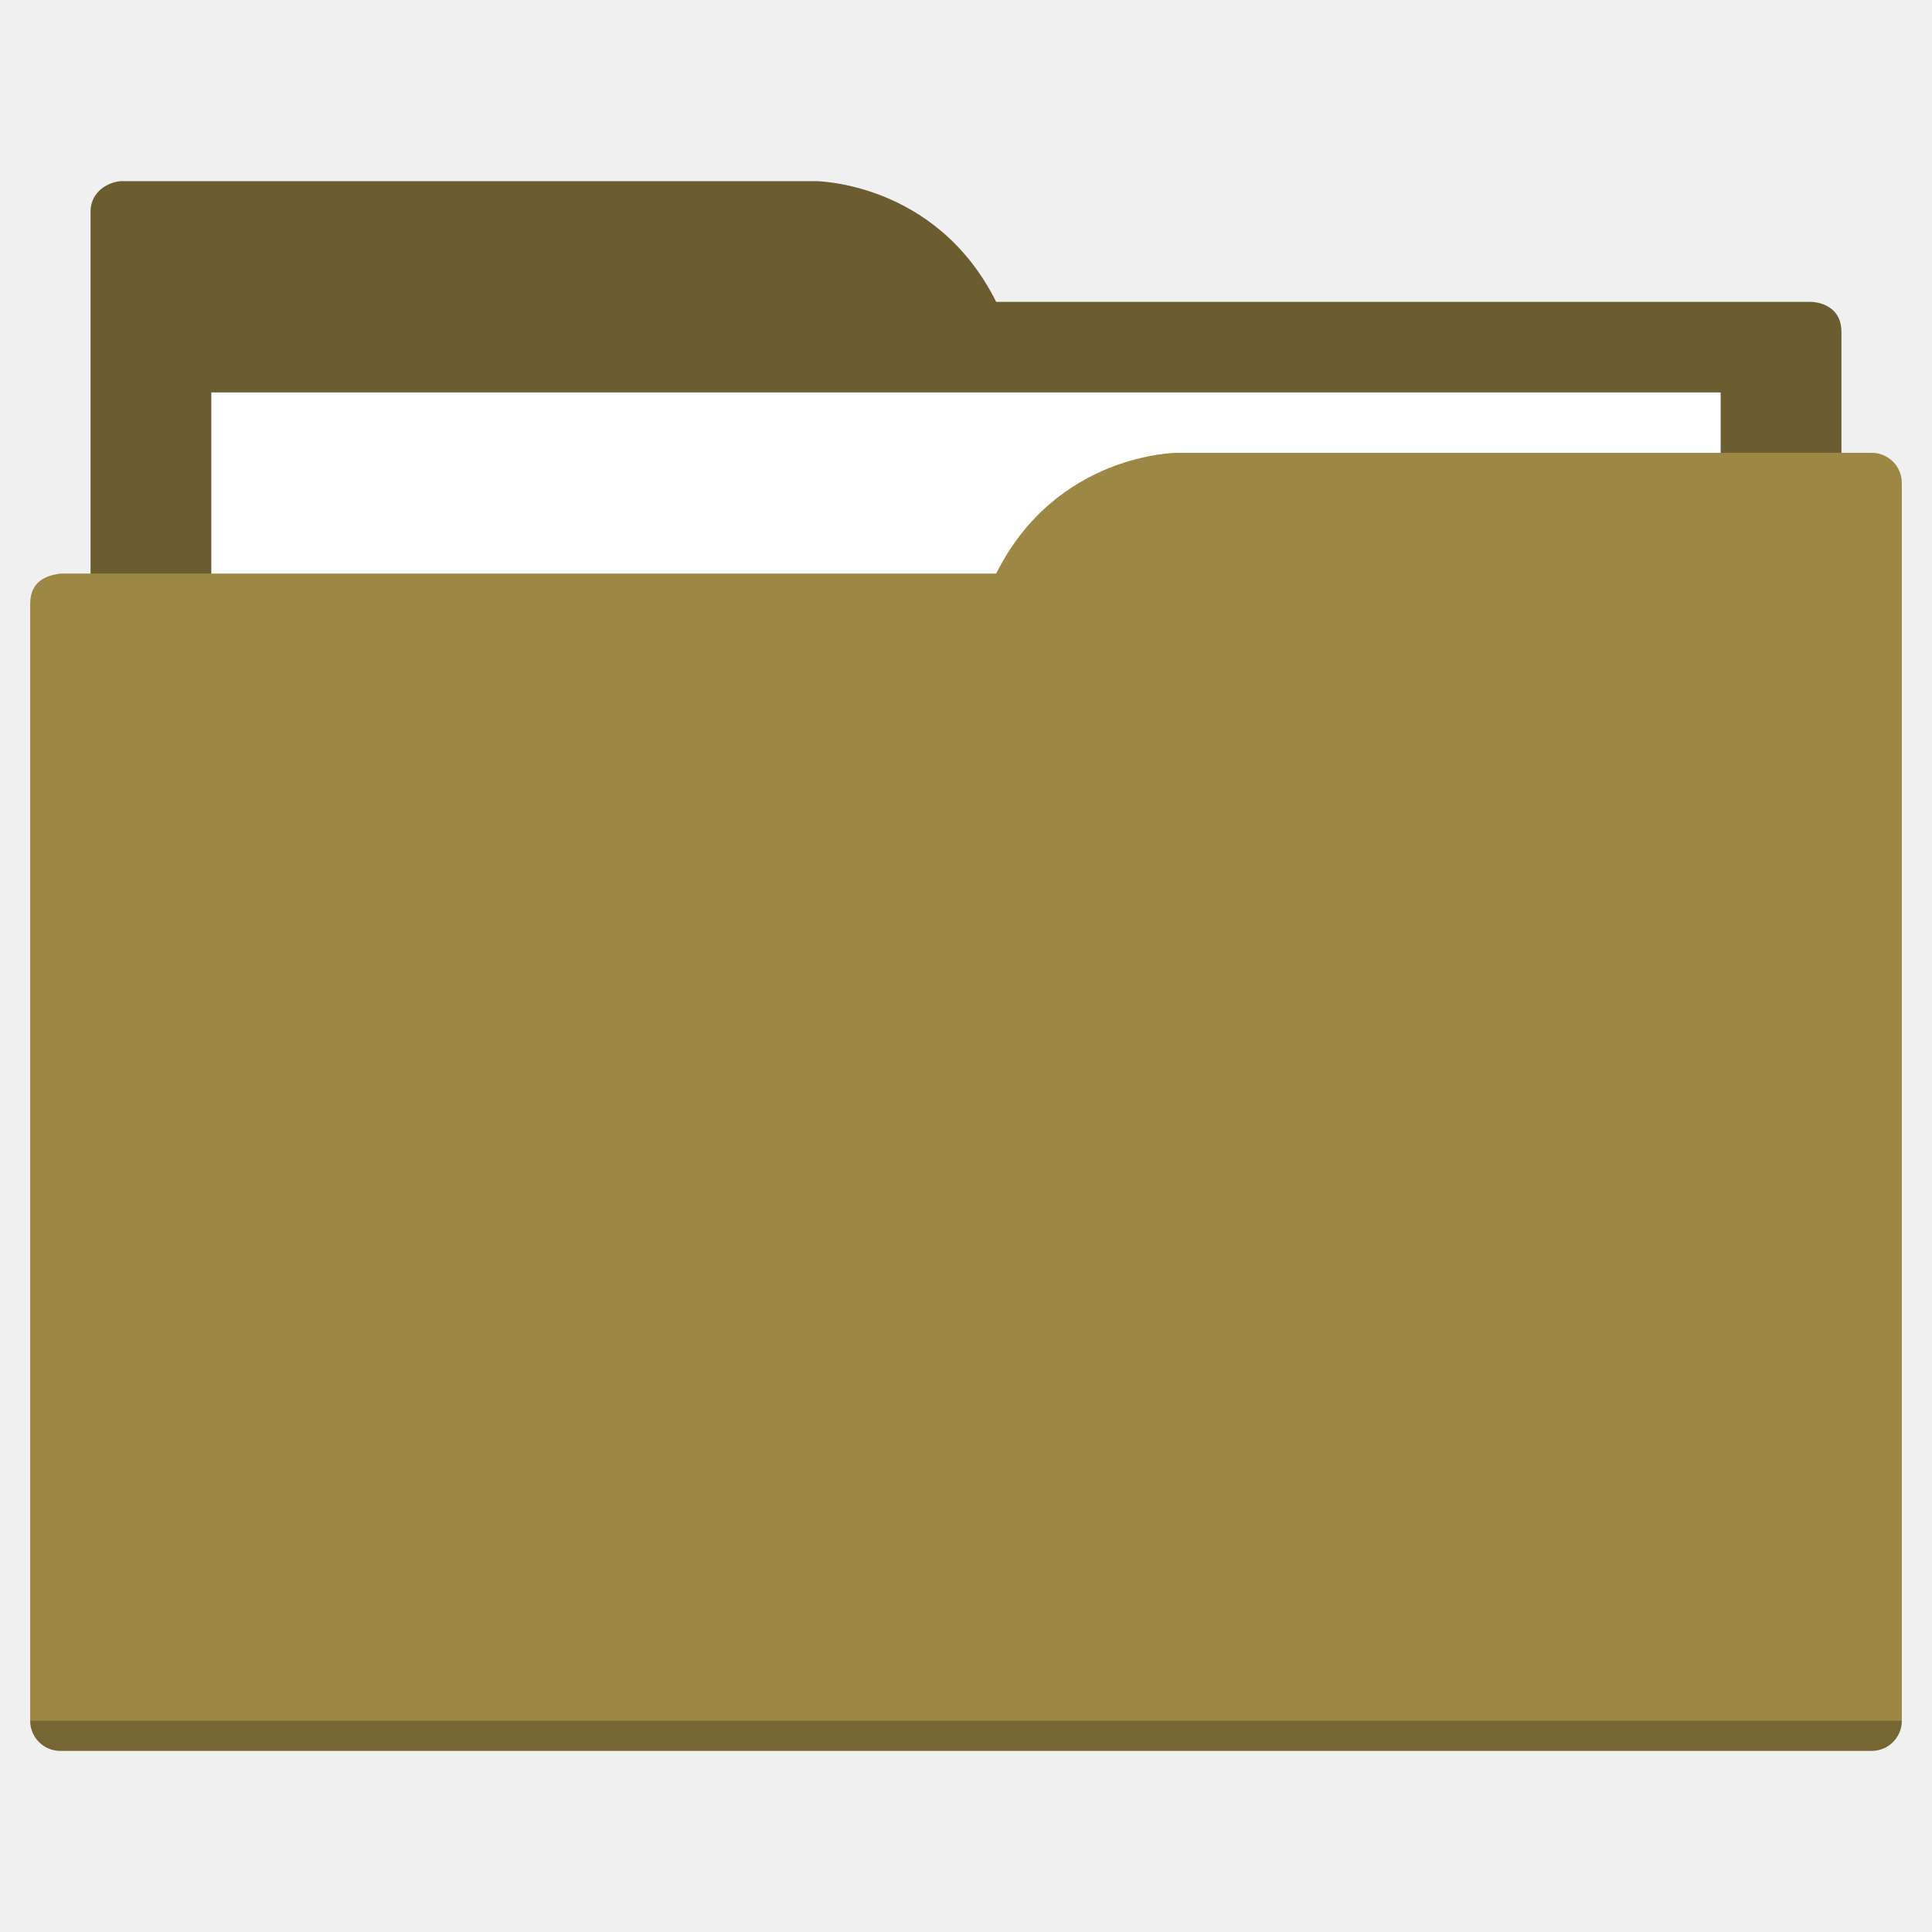
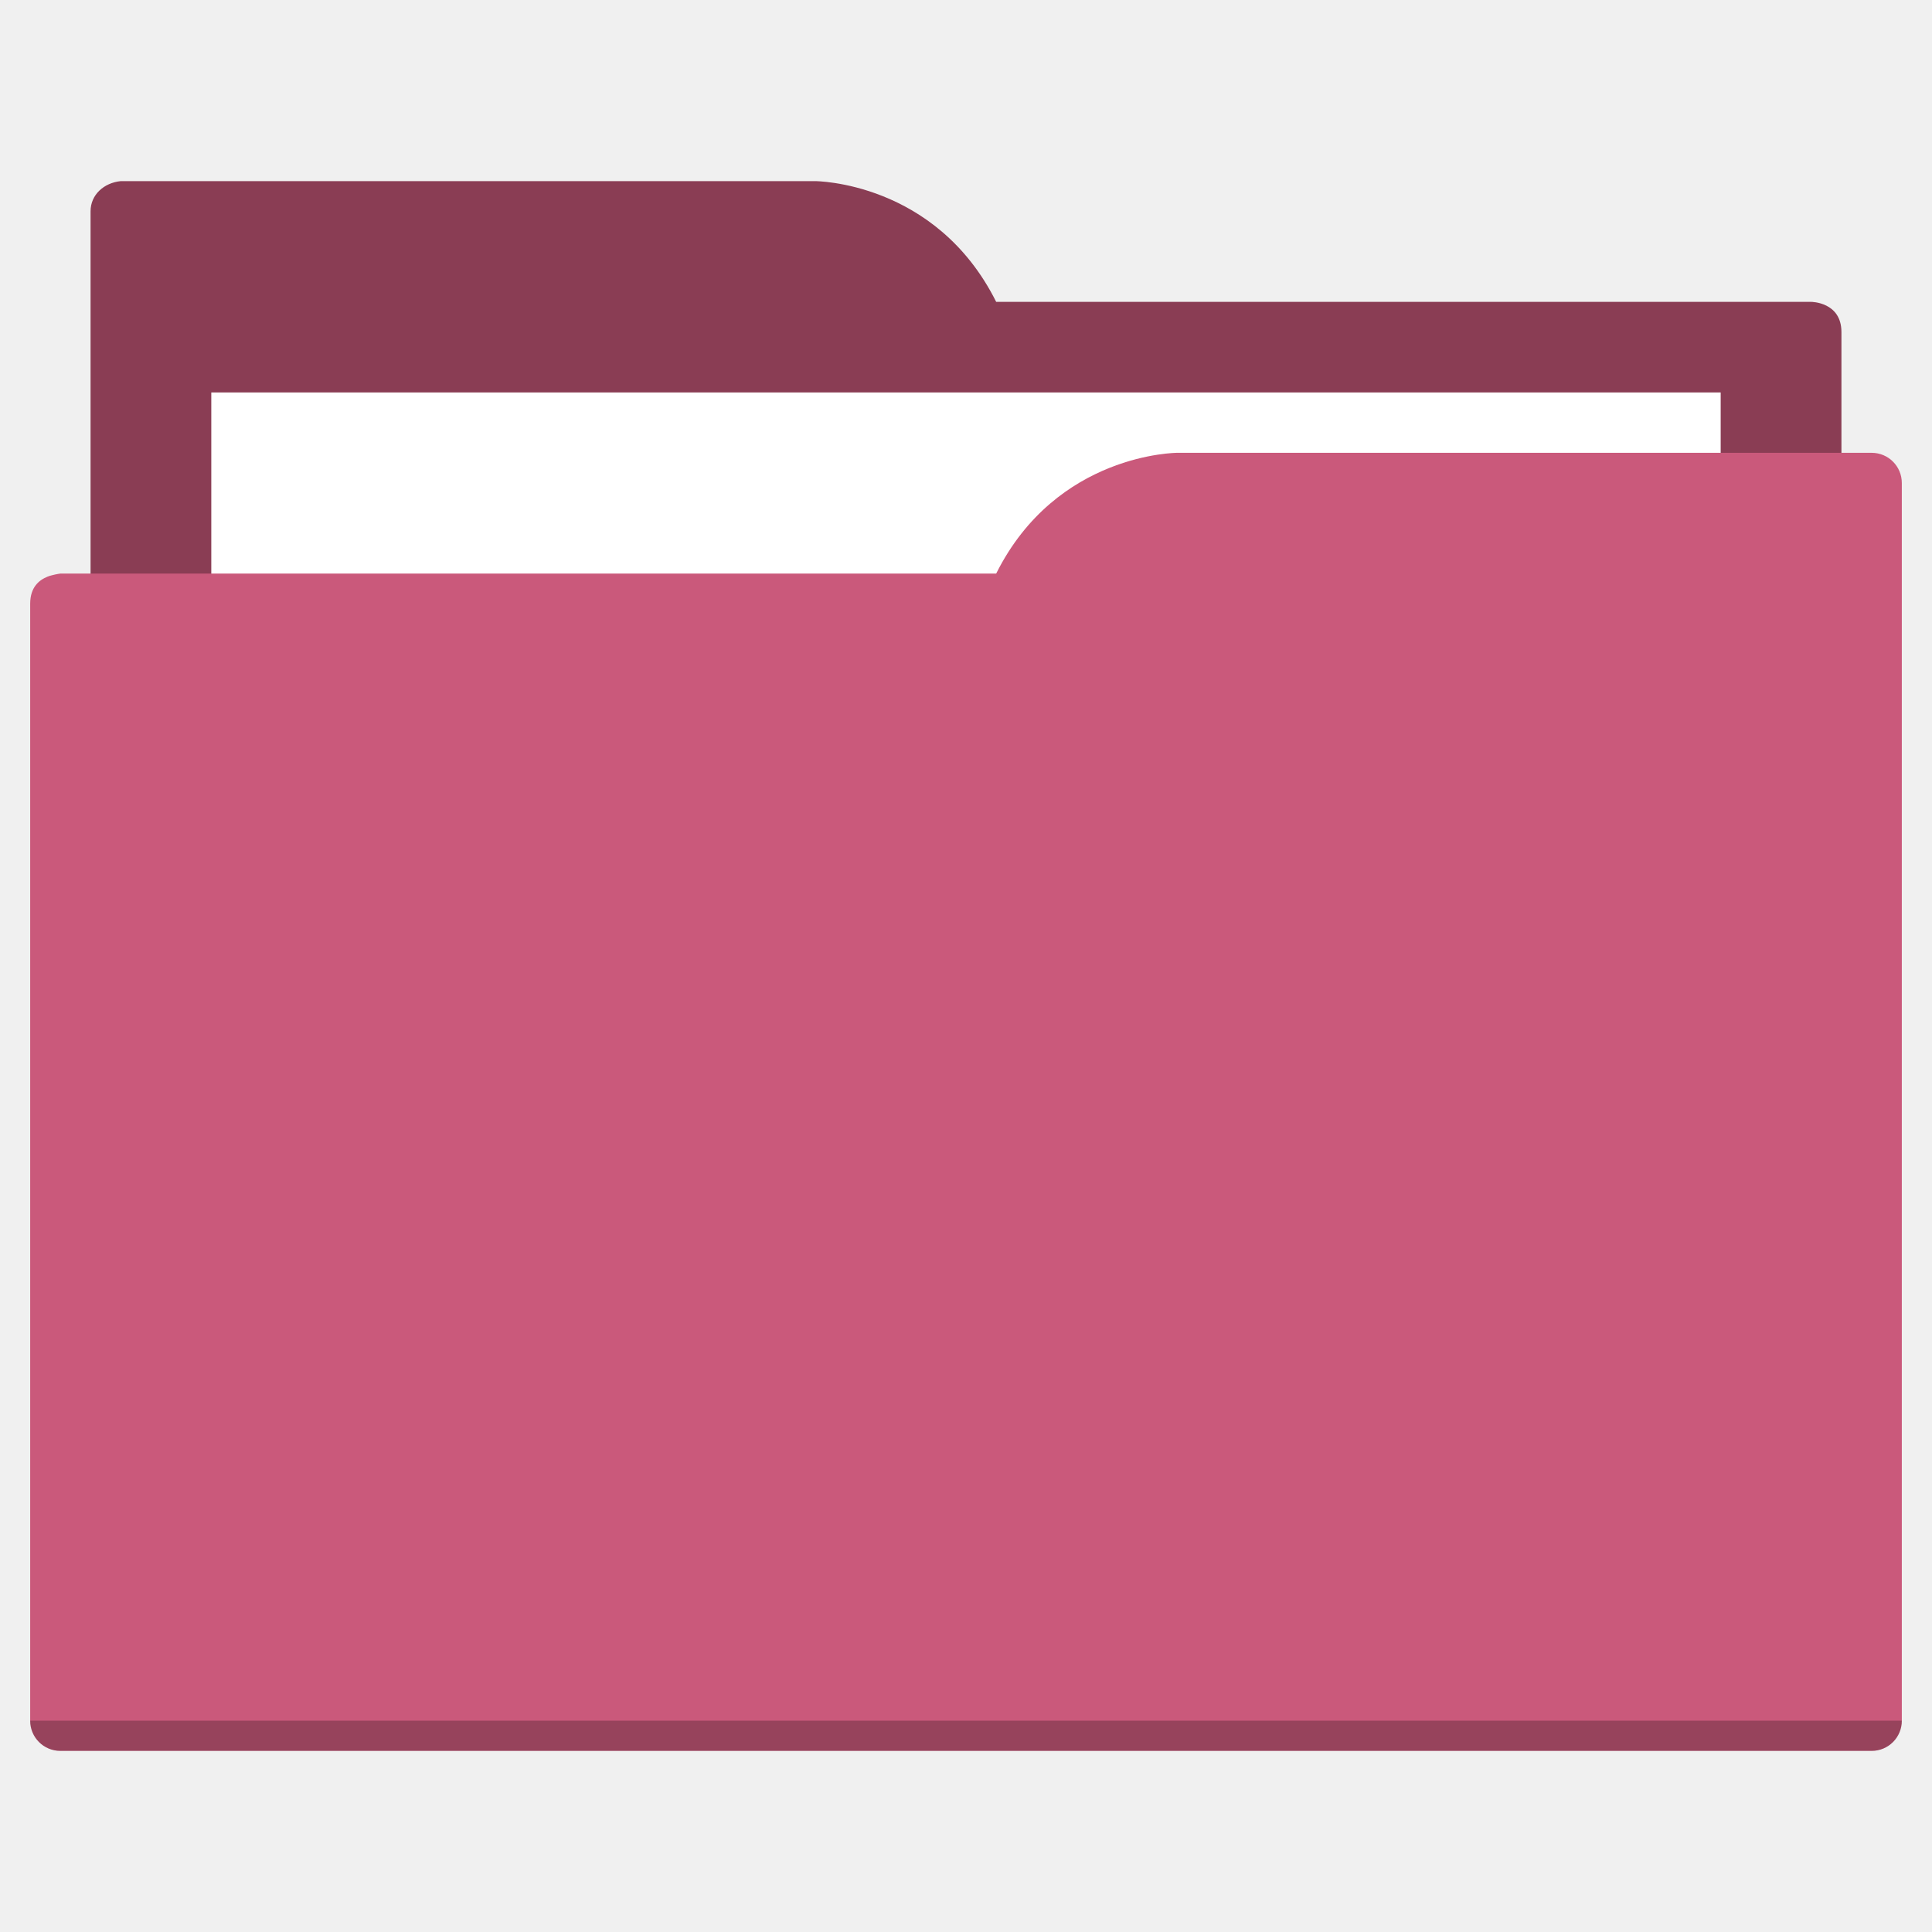
<svg xmlns="http://www.w3.org/2000/svg" width="64" height="64" id="svg5453" version="1.1" viewBox="0 0 64 64">
  <defs id="defs5455" />
  <g id="layer1" transform="translate(-384.5714,-483.798)">
-     <rect style="color:#000000;clip-rule:nonzero;display:inline;overflow:visible;visibility:visible;opacity:1;isolation:auto;mix-blend-mode:normal;color-interpolation:sRGB;color-interpolation-filters:linearRGB;solid-color:#000000;solid-opacity:1;fill:#6b5d2f;fill-opacity:1;fill-rule:nonzero;stroke:none;stroke-width:1;stroke-linecap:butt;stroke-linejoin:miter;stroke-miterlimit:4;stroke-dasharray:none;stroke-dashoffset:0;stroke-opacity:1;color-rendering:auto;image-rendering:auto;shape-rendering:auto;text-rendering:auto;enable-background:accumulate" id="Color_A" width="5" height="5" x="377.571" y="483.798" />
-     <rect style="color:#000000;clip-rule:nonzero;display:inline;overflow:visible;visibility:visible;opacity:1;isolation:auto;mix-blend-mode:normal;color-interpolation:sRGB;color-interpolation-filters:linearRGB;solid-color:#000000;solid-opacity:1;fill:#9c8844;fill-opacity:1;fill-rule:nonzero;stroke:none;stroke-width:1;stroke-linecap:butt;stroke-linejoin:miter;stroke-miterlimit:4;stroke-dasharray:none;stroke-dashoffset:0;stroke-opacity:1;color-rendering:auto;image-rendering:auto;shape-rendering:auto;text-rendering:auto;enable-background:accumulate" id="Color_B" width="5" height="5" x="377.571" y="491.798" />
-     <path style="fill:#6b5d2f;fill-opacity:1;fill-rule:evenodd;stroke:none;stroke-width:1px;stroke-linecap:butt;stroke-linejoin:miter;stroke-opacity:1" d="M 4 6 C 3.449 6.055 3 6.446 3 7 L 3 9 L 3 49 L 61 49 L 61 14 L 61 13 L 61 11 C 61 10 60 10 60 10 L 58 10 L 37 10 L 33 10 C 31 6 27 6 27 6 L 5 6 L 4 6 z " transform="translate(384.5714,483.798)" id="folderTab" />
+     <rect style="color:#000000;clip-rule:nonzero;display:inline;overflow:visible;visibility:visible;opacity:1;isolation:auto;mix-blend-mode:normal;color-interpolation:sRGB;color-interpolation-filters:linearRGB;solid-color:#000000;solid-opacity:1;fill:#8a3d54;fill-opacity:1;fill-rule:nonzero;stroke:none;stroke-width:1;stroke-linecap:butt;stroke-linejoin:miter;stroke-miterlimit:4;stroke-dasharray:none;stroke-dashoffset:0;stroke-opacity:1;color-rendering:auto;image-rendering:auto;shape-rendering:auto;text-rendering:auto;enable-background:accumulate" id="Color_A" width="5" height="5" x="377.571" y="483.798" />
+     <rect style="color:#000000;clip-rule:nonzero;display:inline;overflow:visible;visibility:visible;opacity:1;isolation:auto;mix-blend-mode:normal;color-interpolation:sRGB;color-interpolation-filters:linearRGB;solid-color:#000000;solid-opacity:1;fill:#ca597b;fill-opacity:1;fill-rule:nonzero;stroke:none;stroke-width:1;stroke-linecap:butt;stroke-linejoin:miter;stroke-miterlimit:4;stroke-dasharray:none;stroke-dashoffset:0;stroke-opacity:1;color-rendering:auto;image-rendering:auto;shape-rendering:auto;text-rendering:auto;enable-background:accumulate" id="Color_B" width="5" height="5" x="377.571" y="491.798" />
+     <path style="fill:#8a3d54;fill-opacity:1;fill-rule:evenodd;stroke:none;stroke-width:1px;stroke-linecap:butt;stroke-linejoin:miter;stroke-opacity:1" d="M 4 6 C 3.449 6.055 3 6.446 3 7 L 3 9 L 3 49 L 61 49 L 61 14 L 61 13 L 61 11 C 61 10 60 10 60 10 L 58 10 L 37 10 L 33 10 C 31 6 27 6 27 6 L 5 6 L 4 6 z " transform="translate(384.5714,483.798)" id="folderTab" />
    <path style="color:#000000;text-decoration:none;text-decoration-line:none;text-decoration-style:solid;text-decoration-color:#000000;white-space:normal;clip-rule:nonzero;display:inline;overflow:visible;visibility:visible;opacity:1;isolation:auto;mix-blend-mode:normal;color-interpolation:sRGB;color-interpolation-filters:linearRGB;solid-color:#000000;solid-opacity:1;fill:#ffffff;fill-opacity:1;fill-rule:nonzero;stroke:none;stroke-width:1;stroke-linecap:butt;stroke-linejoin:miter;stroke-miterlimit:4;stroke-dasharray:none;stroke-dashoffset:0;stroke-opacity:1;color-rendering:auto;image-rendering:auto;shape-rendering:auto;text-rendering:auto;enable-background:accumulate" d="m 391.571,496.798 50,0 0,32 -50,0 z" id="folderPaper" />
-     <path style="fill:#9c8844;fill-opacity:1;fill-rule:evenodd;stroke:none;stroke-width:1px;stroke-linecap:butt;stroke-linejoin:miter;stroke-opacity:1" d="M 39 15 C 39 15 35 15 33 19 L 29 19 L 4 19 L 2 19 C 2 19 1.868 19.017 1.711 19.059 C 1.665 19.073 1.619 19.081 1.576 19.102 C 1.302 19.211 1 19.445 1 20 L 1 22 L 1 23 L 1 57 C 1 57.554 1.446 58 2 58 L 62 58 C 62.554 58 63 57.554 63 57 L 63 18 L 63 16 C 63 15.446 62.554 15 62 15 L 61 15 L 39 15 z " transform="translate(384.5714,483.798)" id="folderFront" />
+     <path style="fill:#ca597b;fill-opacity:1;fill-rule:evenodd;stroke:none;stroke-width:1px;stroke-linecap:butt;stroke-linejoin:miter;stroke-opacity:1" d="M 39 15 C 39 15 35 15 33 19 L 29 19 L 4 19 L 2 19 C 2 19 1.868 19.017 1.711 19.059 C 1.665 19.073 1.619 19.081 1.576 19.102 C 1.302 19.211 1 19.445 1 20 L 1 22 L 1 23 L 1 57 C 1 57.554 1.446 58 2 58 L 62 58 C 62.554 58 63 57.554 63 57 L 63 18 L 63 16 C 63 15.446 62.554 15 62 15 L 61 15 L 39 15 z " transform="translate(384.5714,483.798)" id="folderFront" />
    <path style="opacity:0.25;fill:#000000;fill-opacity:1;stroke:none" d="m 385.571,540.798 c 0,0.554 0.446,1 1,1 l 60,0 c 0.554,0 1,-0.446 1,-1 z" id="folderShadow" />
  </g>
</svg>
